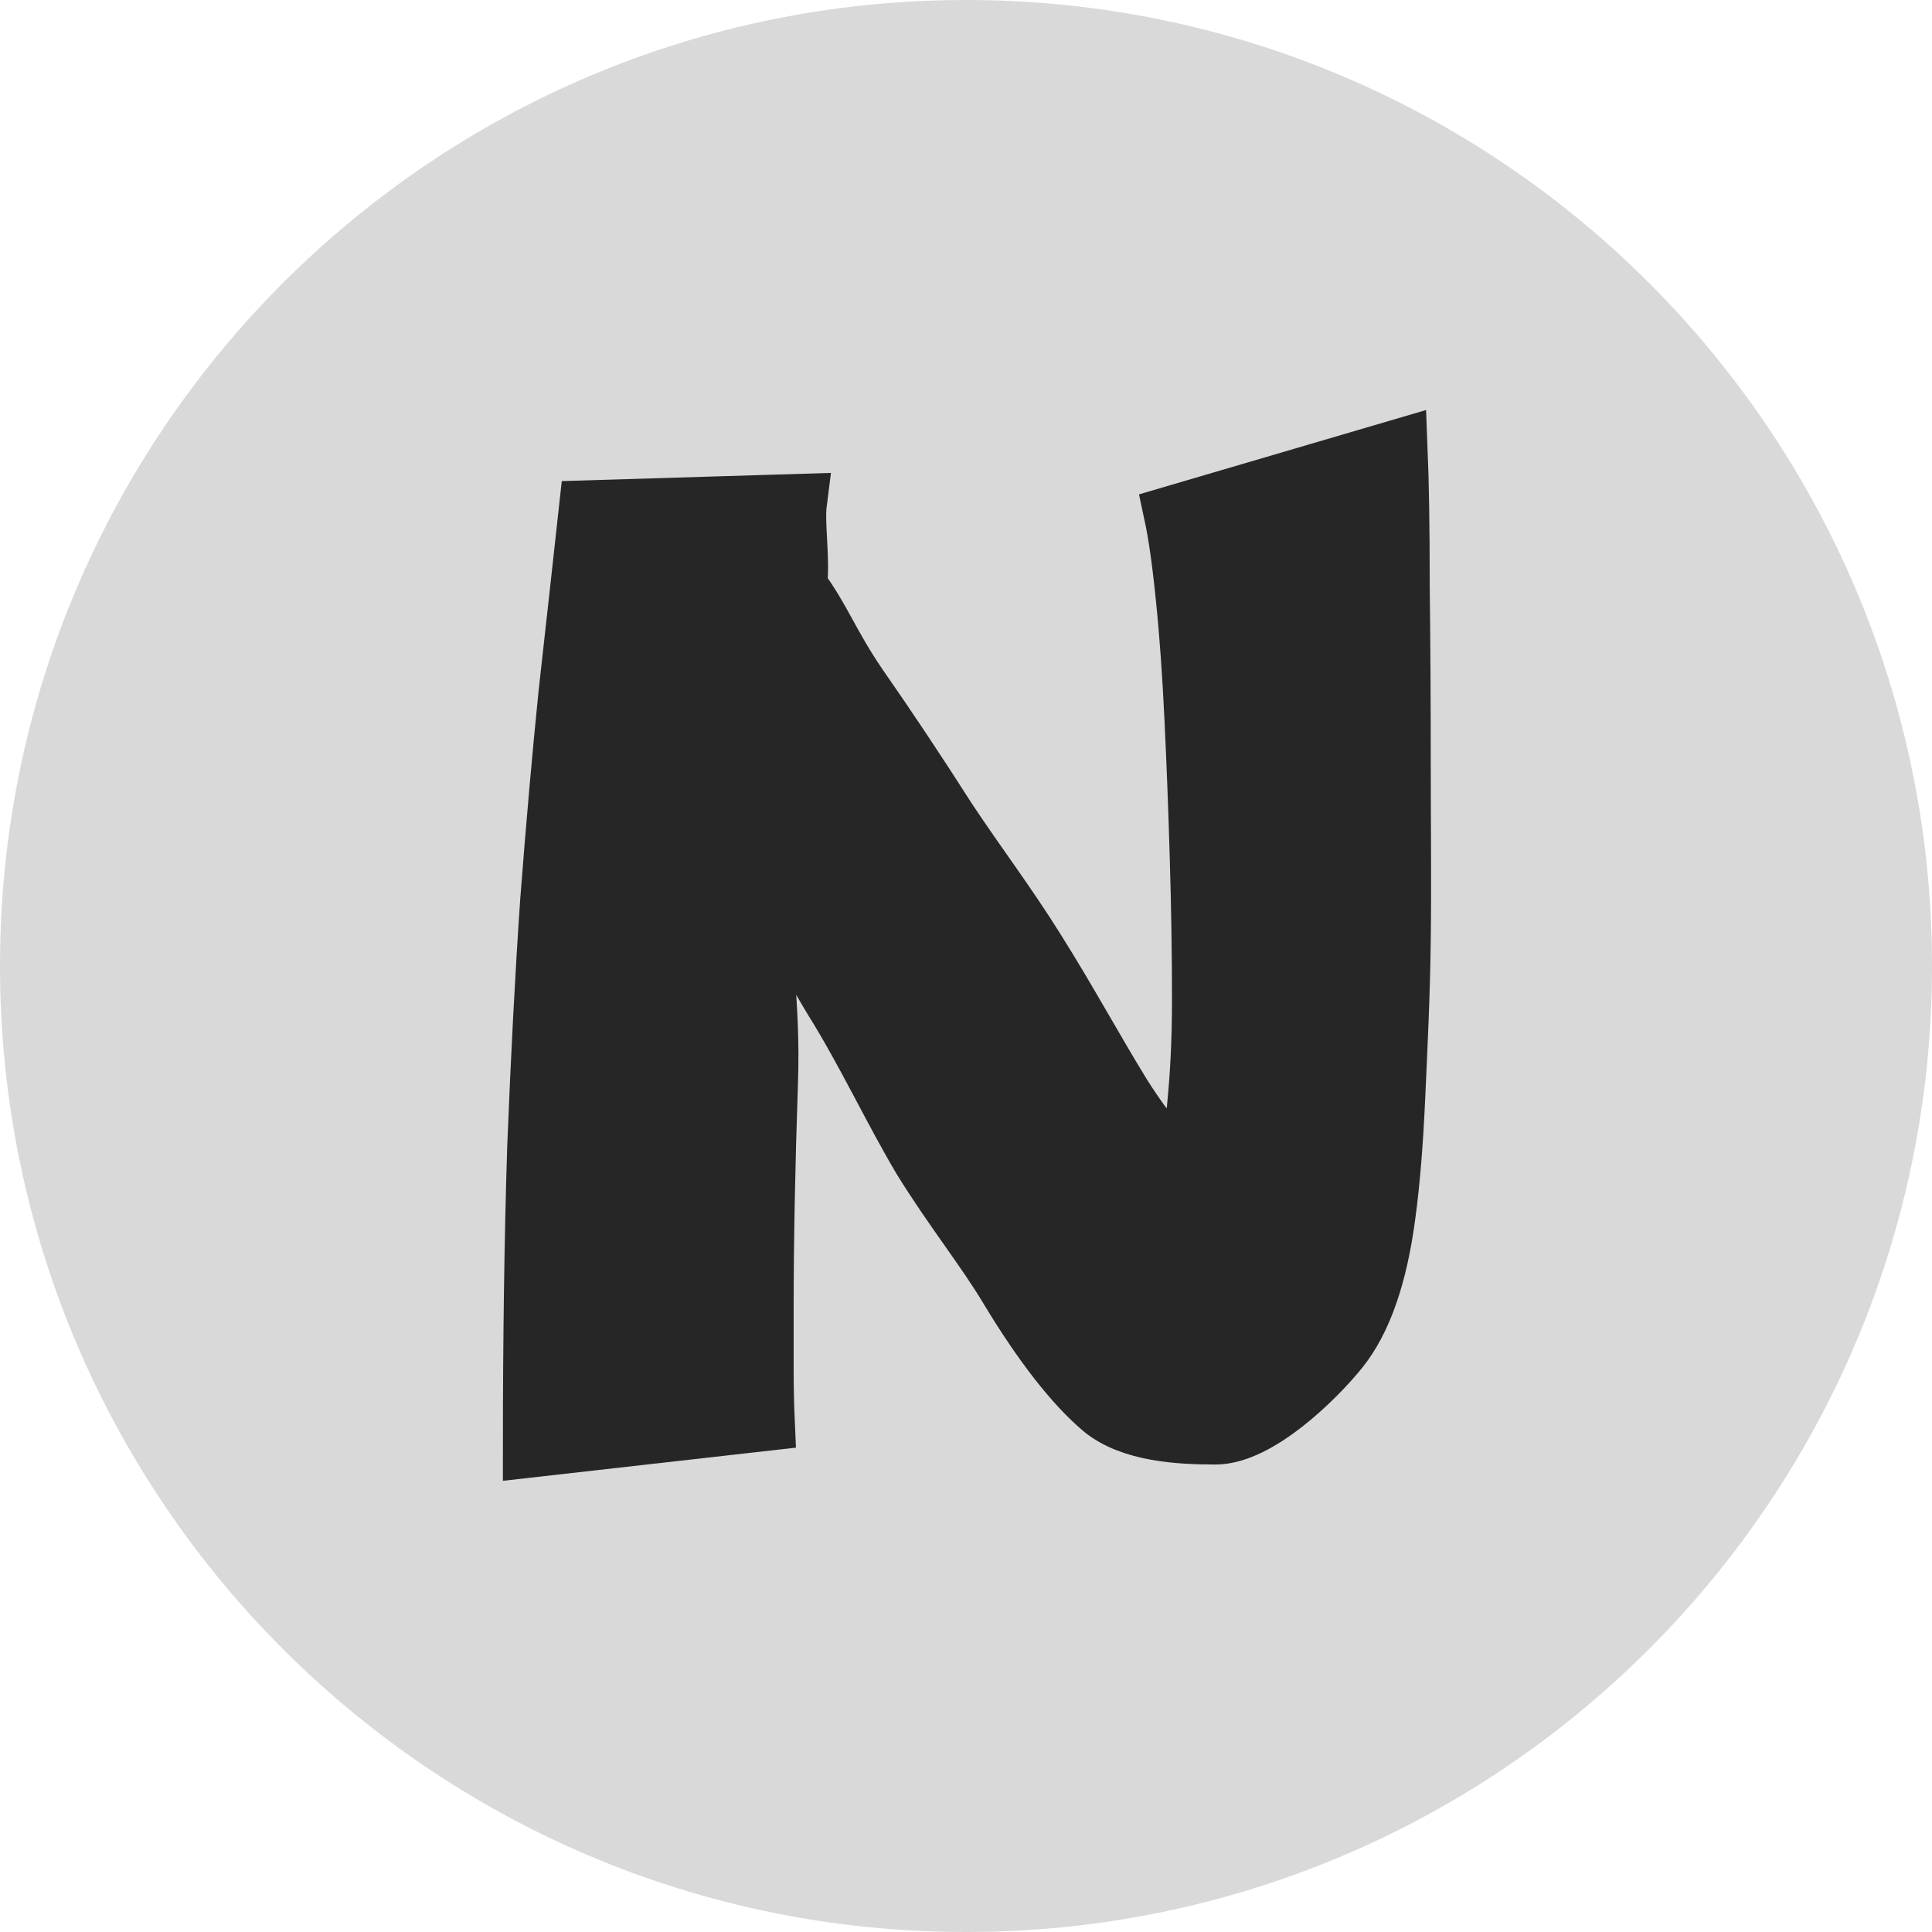
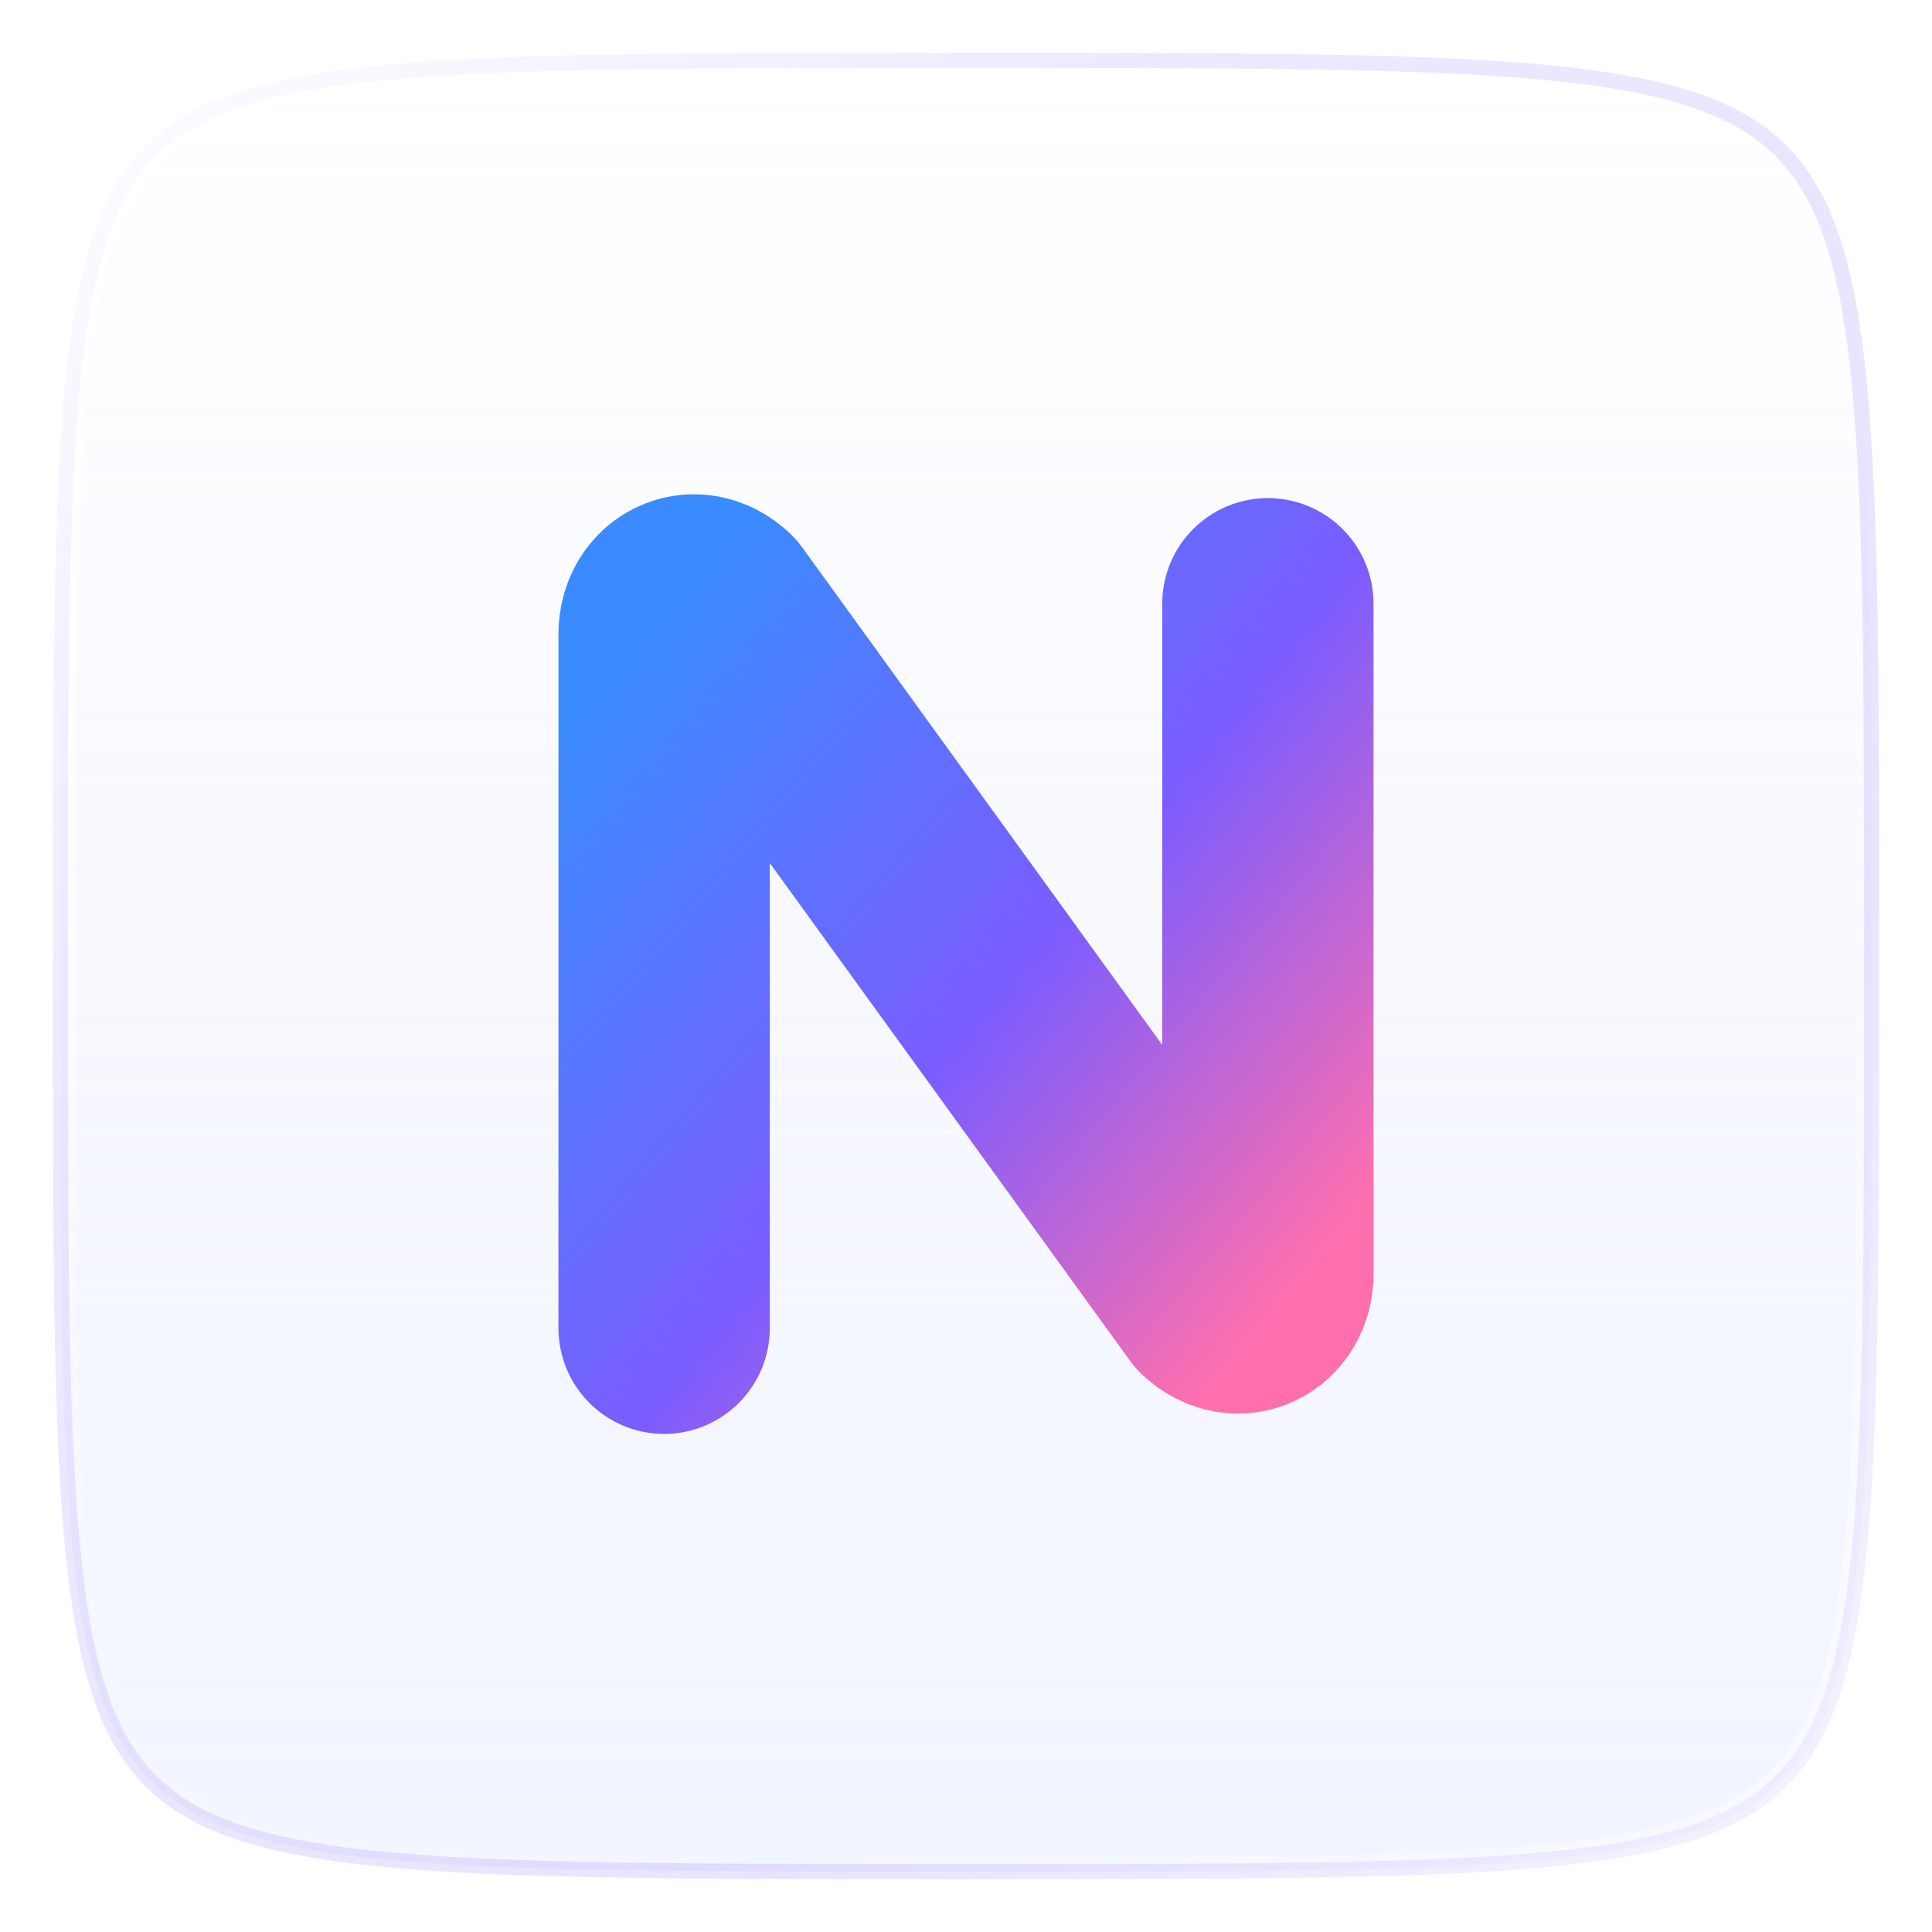
- <svg xmlns="http://www.w3.org/2000/svg" width="34" height="34" viewBox="0 0 34 34" fill="none">
-   <rect width="34" height="34" rx="17" fill="#D9D9D9" />
-   <path d="M24.623 7.876C24.648 8.494 24.661 9.307 24.661 10.315C24.673 11.311 24.679 12.37 24.679 13.492C24.679 14.488 24.692 15.524 24.679 16.532C24.667 17.528 24.622 18.415 24.584 19.26C24.547 20.104 24.489 20.805 24.414 21.359C24.274 22.443 23.997 23.244 23.58 23.761C23.162 24.278 22.149 25.273 21.39 25.273C20.771 25.273 19.904 25.23 19.386 24.802C18.881 24.373 18.331 23.668 17.737 22.685C17.332 22.004 16.75 21.283 16.206 20.4C15.676 19.505 15.227 18.53 14.646 17.598C14.077 16.665 14.018 16.314 13.487 15.47C13.386 16.945 13.594 17.582 13.543 19.057C13.493 20.519 13.467 21.842 13.467 23.027V24.087C13.467 24.427 13.474 24.742 13.487 25.032L9.35 25.5C9.35 23.534 9.376 21.762 9.426 20.186C9.489 18.598 9.565 17.154 9.654 15.855C9.755 14.544 9.862 13.328 9.976 12.206C10.102 11.072 10.223 9.987 10.336 8.953L14.053 8.84C14.003 9.231 14.116 9.862 14.053 10.315C14.483 10.895 14.608 11.312 15.114 12.056C15.632 12.799 16.156 13.587 16.687 14.419C17.231 15.238 17.728 15.885 18.247 16.717C18.765 17.536 19.292 18.503 19.759 19.26C20.227 20.003 20.527 20.261 20.881 20.854C20.97 19.984 21.125 19.172 21.125 17.596C21.125 16.789 21.112 15.957 21.086 15.1C21.061 14.242 21.03 13.423 20.992 12.642C20.954 11.847 20.904 11.141 20.84 10.523C20.777 9.893 20.707 9.402 20.631 9.049L24.623 7.876Z" fill="#262626" />
-   <path d="M24.623 7.876C24.648 8.494 24.661 9.307 24.661 10.315C24.673 11.311 24.679 12.37 24.679 13.492C24.679 14.488 24.692 15.524 24.679 16.532C24.667 17.528 24.622 18.415 24.584 19.26C24.547 20.104 24.489 20.805 24.414 21.359C24.274 22.443 23.997 23.244 23.58 23.761C23.162 24.278 22.149 25.273 21.39 25.273C20.771 25.273 19.904 25.23 19.386 24.802C18.881 24.373 18.331 23.668 17.737 22.685C17.332 22.004 16.75 21.283 16.206 20.4C15.676 19.505 15.227 18.53 14.646 17.598C14.077 16.665 14.018 16.314 13.487 15.47C13.386 16.945 13.594 17.582 13.543 19.057C13.493 20.519 13.467 21.842 13.467 23.027V24.087C13.467 24.427 13.474 24.742 13.487 25.032L9.35 25.5C9.35 23.534 9.376 21.762 9.426 20.186C9.489 18.598 9.565 17.154 9.654 15.855C9.755 14.544 9.862 13.328 9.976 12.206C10.102 11.072 10.223 9.987 10.336 8.953L14.053 8.84C14.003 9.231 14.116 9.862 14.053 10.315C14.483 10.895 14.608 11.312 15.114 12.056C15.632 12.799 16.156 13.587 16.687 14.419C17.231 15.238 17.728 15.885 18.247 16.717C18.765 17.536 19.292 18.503 19.759 19.26C20.227 20.003 20.527 20.261 20.881 20.854C20.97 19.984 21.125 19.172 21.125 17.596C21.125 16.789 21.112 15.957 21.086 15.1C21.061 14.242 21.03 13.423 20.992 12.642C20.954 11.847 20.904 11.141 20.84 10.523C20.777 9.893 20.707 9.402 20.631 9.049L24.623 7.876Z" stroke="#262626" />
+ <svg xmlns="http://www.w3.org/2000/svg" viewBox="0 0 128 128" width="128" height="128">
+   <defs>
+     <linearGradient id="rim" x1="0" y1="0" x2="1" y2="1">
+       <stop offset="0" stop-color="#fff" stop-opacity=".95" />
+       <stop offset=".3" stop-color="#fff" stop-opacity=".25" />
+       <stop offset=".7" stop-color="#fff" stop-opacity=".08" />
+       <stop offset="1" stop-color="#fff" stop-opacity=".6" />
+     </linearGradient>
+     <radialGradient id="glow" cx=".5" cy="0" r=".75">
+       <stop offset="0" stop-color="#fff" stop-opacity=".45" />
+       <stop offset="1" stop-color="#fff" stop-opacity="0" />
+     </radialGradient>
+     <linearGradient id="nink" x1="0" y1="0" x2="1" y2="1">
+       <stop offset="0" stop-color="#3a8bff" />
+       <stop offset=".55" stop-color="#7b5cff" />
+       <stop offset="1" stop-color="#ff6fae" />
+     </linearGradient>
+     <linearGradient id="plate" x1="0" y1="0" x2="0" y2="1">
+       <stop offset="0" stop-color="#fff" stop-opacity=".92" />
+       <stop offset="1" stop-color="#eef1ff" stop-opacity=".78" />
+     </linearGradient>
+   </defs>
+   <path d="M64 4C99 4 112 4 118 10s6 19 6 54-0 48-6 54-19 6-54 6-48 0-54-6S4 99 4 64 4 16 10 10 29 4 64 4Z" fill="url(#plate)" />
+   <path d="M44 88V42c0-2 2-3 3.5-1.6L80.5 86c1.5 1.4 3.5.4 3.5-1.6V40" fill="none" stroke="url(#nink)" stroke-width="14" stroke-linecap="round" stroke-linejoin="round" />
+   <path d="M64 4C99 4 112 4 118 10s6 19 6 54-0 48-6 54-19 6-54 6-48 0-54-6S4 99 4 64 4 16 10 10 29 4 64 4Z" fill="none" stroke="#7b5cff" stroke-opacity=".18" stroke-width="1" />
+   <path d="M64 4C99 4 112 4 118 10s6 19 6 54-0 48-6 54-19 6-54 6-48 0-54-6S4 99 4 64 4 16 10 10 29 4 64 4Z" fill="none" stroke="url(#rim)" stroke-width="2" />
</svg>
